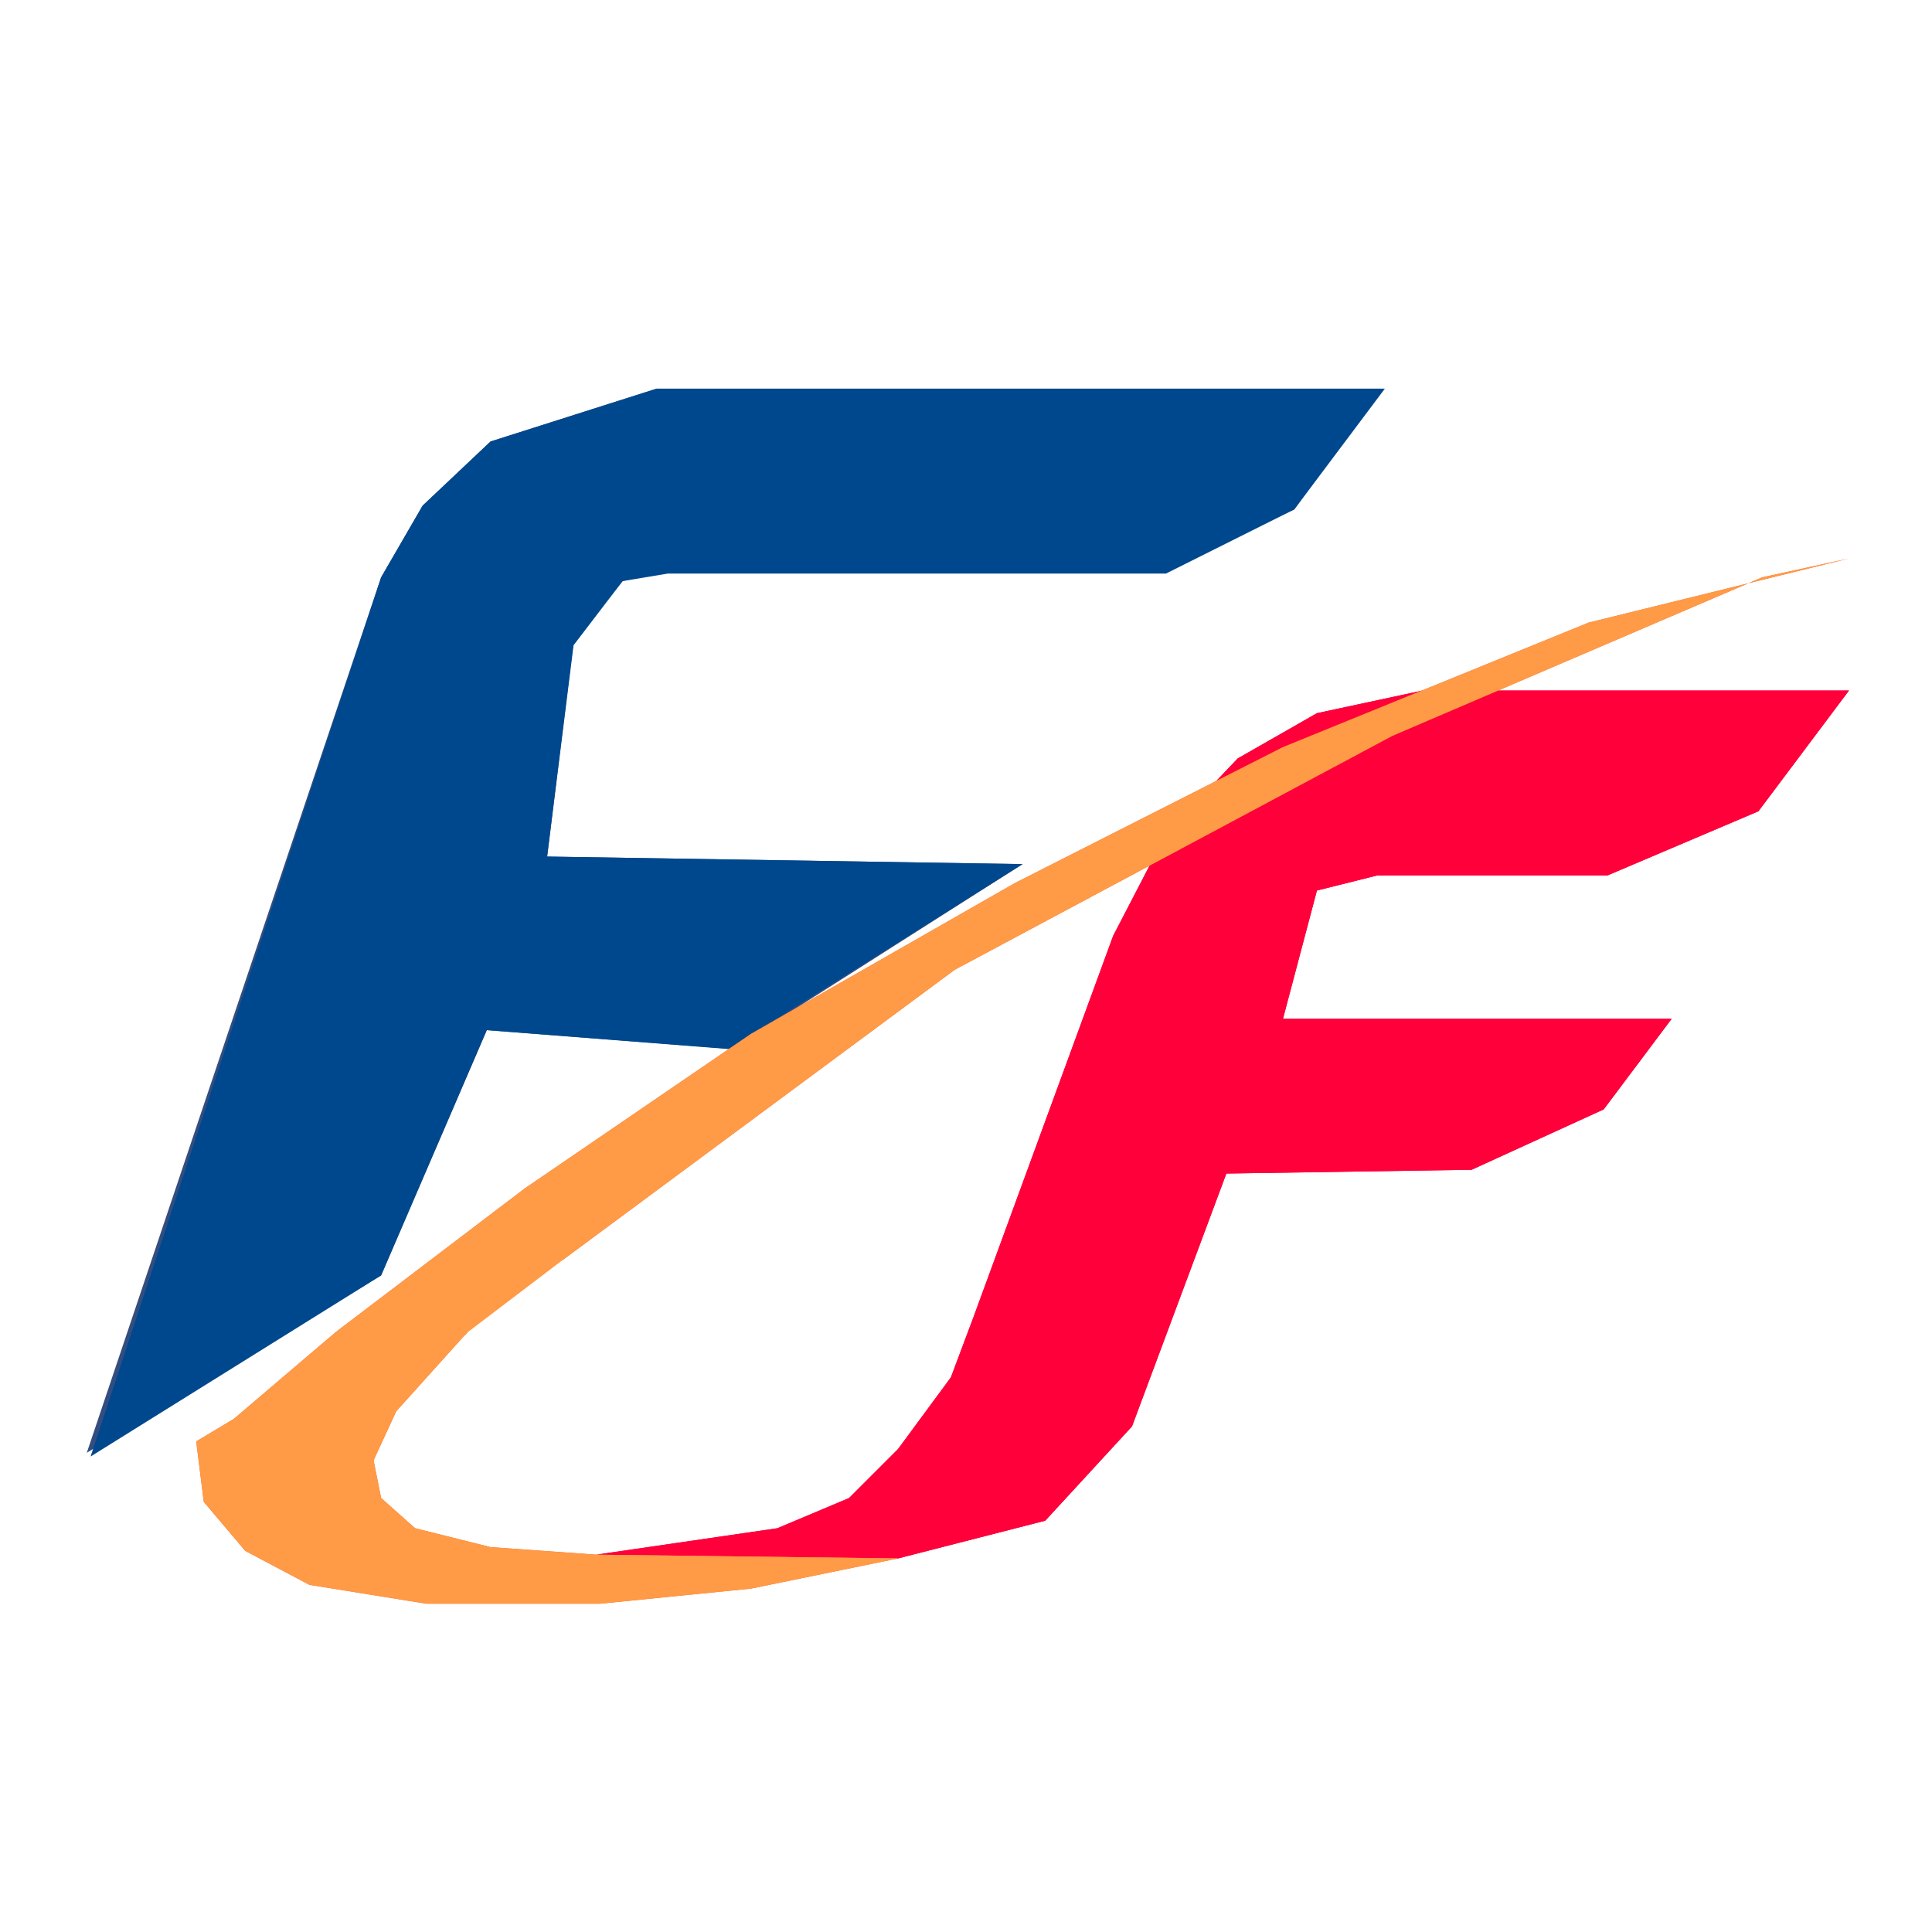
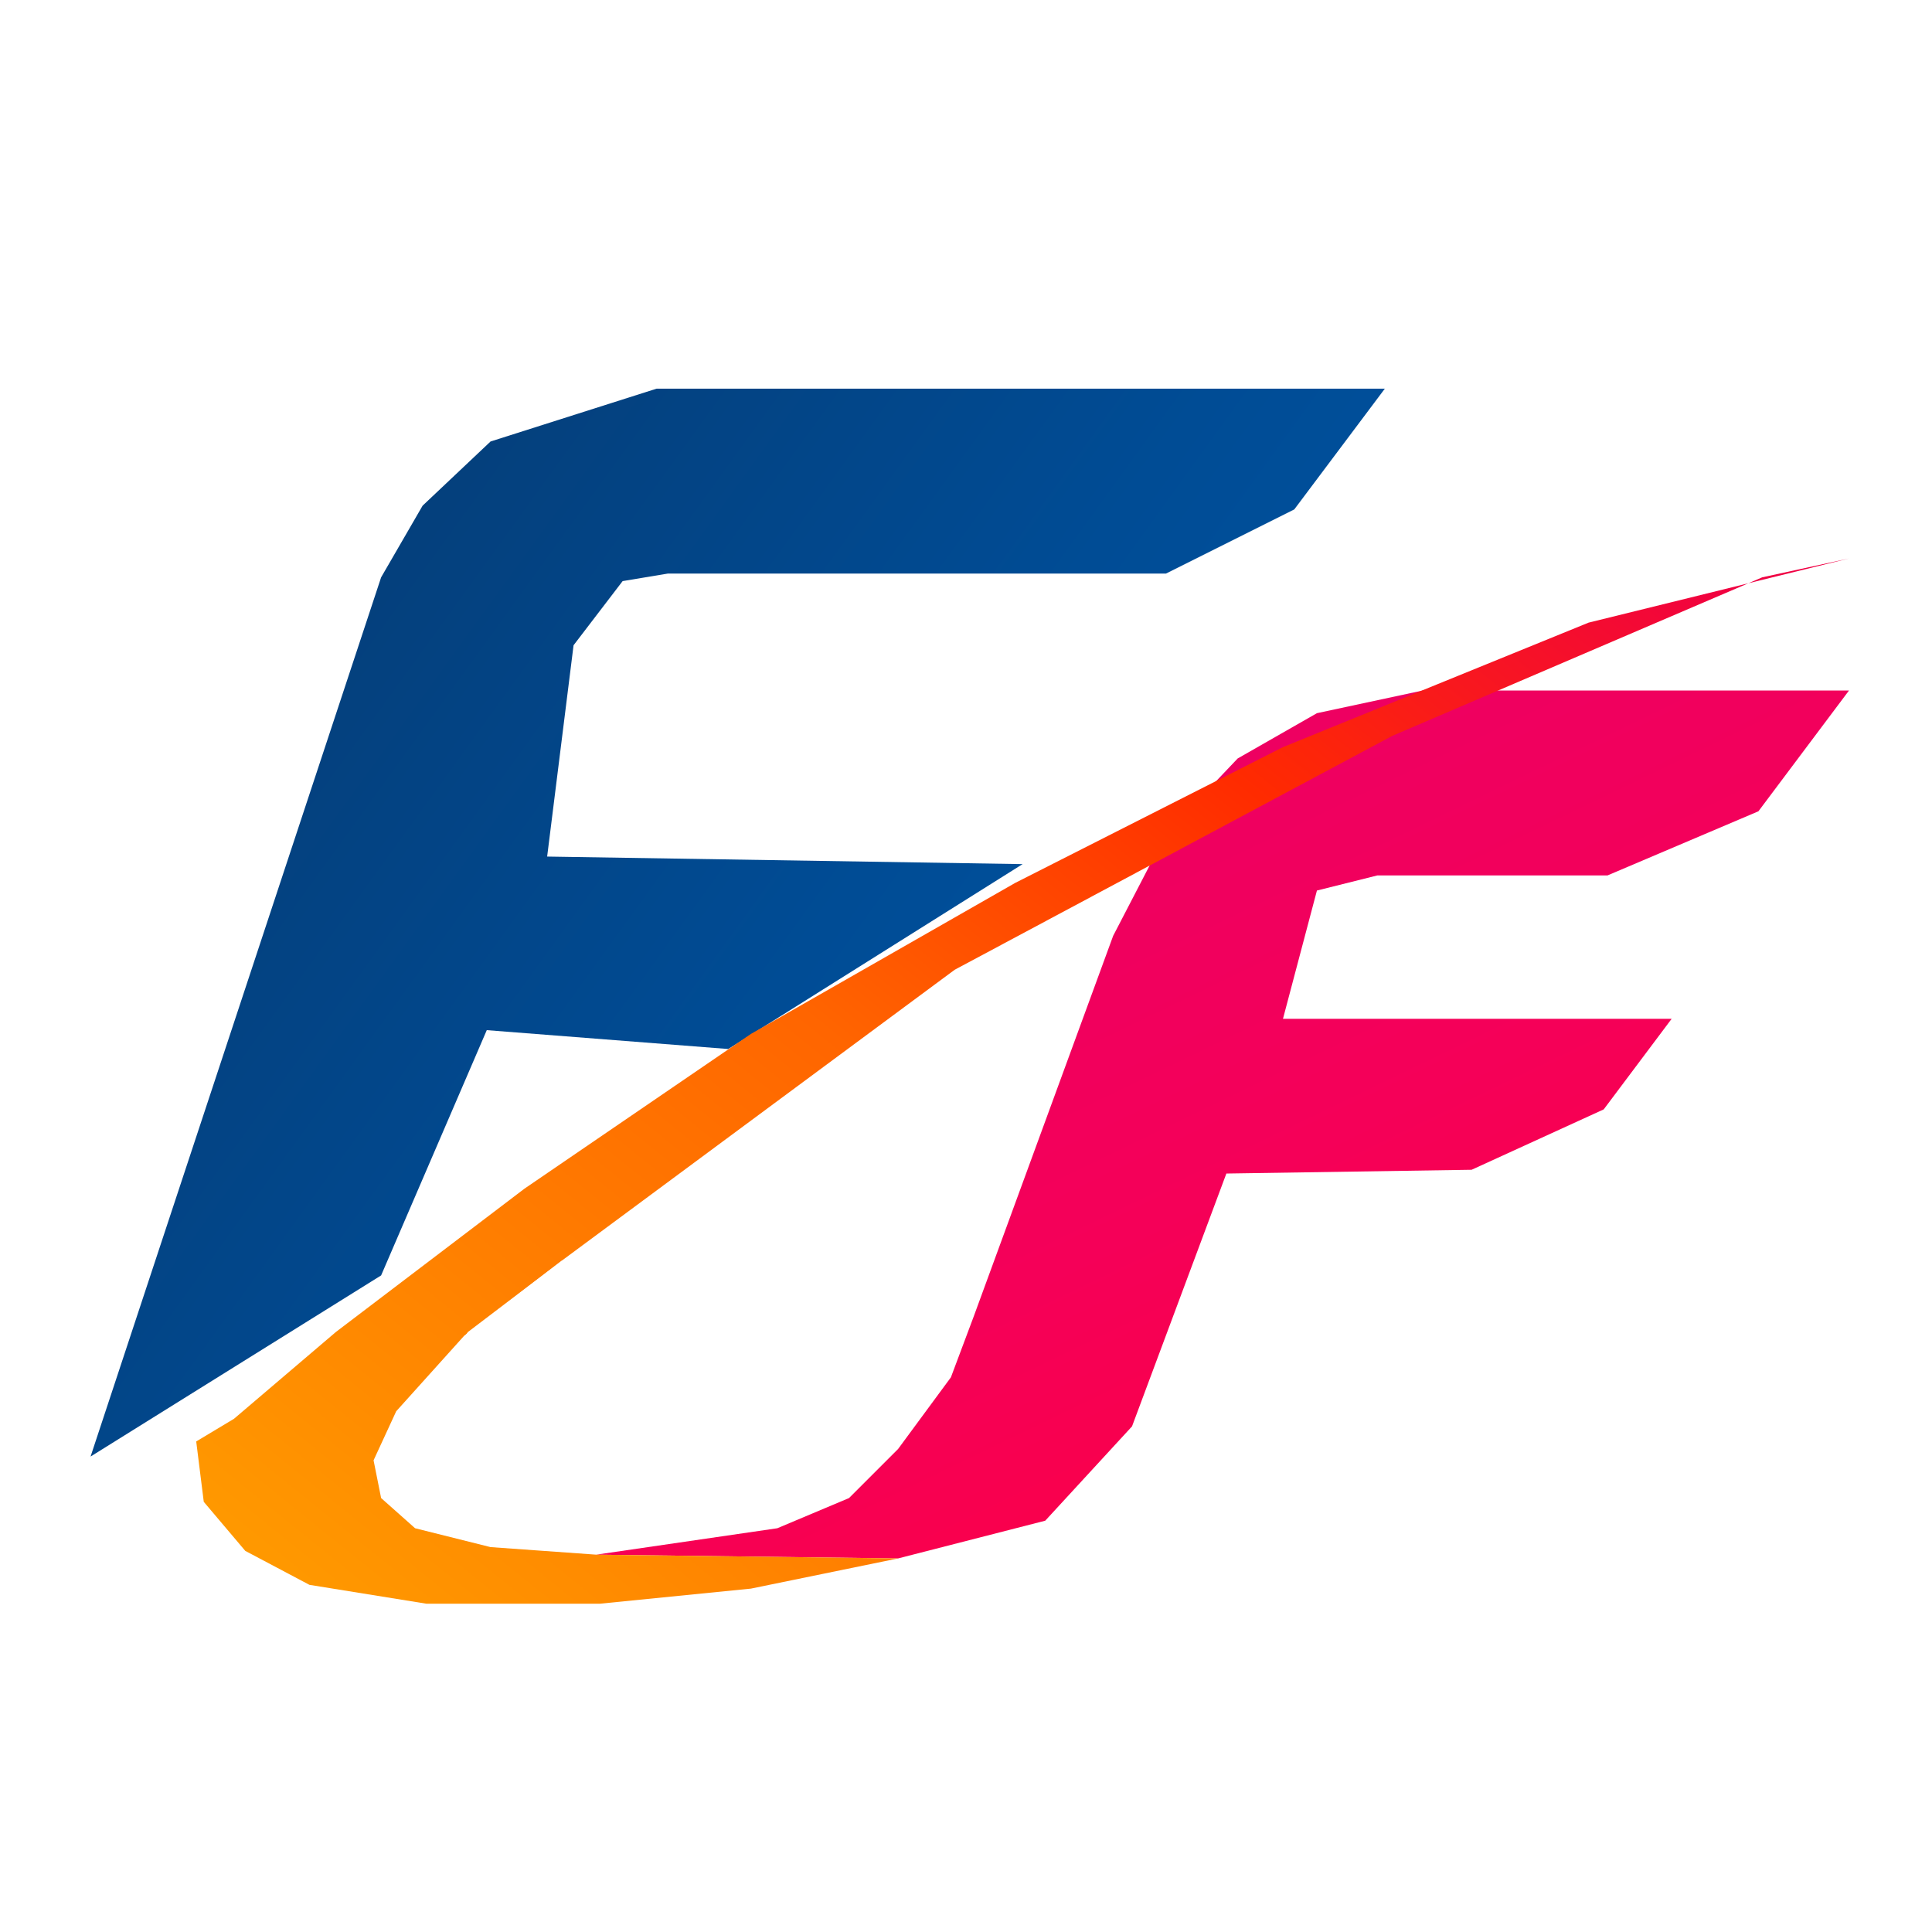
- <svg xmlns="http://www.w3.org/2000/svg" baseProfile="full" height="512px" version="1.1" viewBox="0 0 512 512" width="512px">
-   <defs />
-   <rect fill="white" height="512" width="512" x="0" y="0" />
-   <polygon fill="rgb(52,77,127)" points="23,385 101,338 129,273 194,278 271,229 145,227 152,170 165,154 177,151 309,151 343,135 366,103 174,103 130,117 112,134 101,153" />
-   <polygon fill="rgb(0,72,141)" points="24,386 101,338 129,273 193,278 271,229 145,227 152,171 165,154 177,152 309,152 343,135 367,103 174,103 130,117 112,134 101,153" />
-   <polygon fill="rgb(246,0,66)" points="158,412 238,413 277,403 300,378 325,311 390,310 425,294 443,270 340,270 349,236 365,232 426,232 466,215 490,183 377,183 349,189 328,201 309,221 295,248 258,349 252,365 238,384 225,397 206,405" />
-   <polygon fill="rgb(255,0,59)" points="158,412 238,413 277,403 300,378 325,311 390,310 425,294 443,270 340,270 349,236 365,232 426,232 466,215 490,183 377,183 349,189 328,201 309,221 295,248 258,349 252,365 238,384 225,397 206,405" />
-   <polygon fill="rgb(255,91,31)" points="52,382 54,398 65,411 82,420 113,425 159,425 199,421 238,413 158,412 130,410 110,405 101,397 99,387 105,374 123,354 149,334 253,257 369,195 467,153 490,148 421,165 340,198 269,234 199,274 139,315 89,353 62,376" />
-   <polygon fill="rgb(255,154,70)" points="52,382 54,398 65,411 82,420 113,425 159,425 199,421 238,413 158,412 130,410 110,405 101,397 99,387 105,374 123,354 149,334 253,257 369,195 467,153 490,148 421,165 340,198 269,234 199,274 139,315 89,353 62,376" />
-   <polygon fill="white" points="108,375 101,387 103,397 112,404 133,408 160,408 185,404 207,396 226,384 238,370 251,337 242,337 229,370 219,382 202,392 181,399 158,402 133,400 116,396 110,391 109,384 114,375 130,359 150,344 149,334 124,353" />
-   <polygon fill="white" points="159,352 157,362 158,374 164,383 173,388 184,388 193,384 199,378 201,370 198,363 192,358 184,355 173,355 166,359 160,365 159,373 162,379 168,383 177,385 186,383 192,378 194,372 192,367 187,364 180,362 173,363 168,366 166,370 167,374 171,377 177,379 183,378 187,375 188,372 186,369 183,367 178,367 174,368 172,370 173,372 176,373 180,373 182,372 181,371 179,371 178,371 178,371 179,371 180,372 179,373 176,373 172,372 171,370 172,367 176,365 181,365 186,367 190,370 191,374 189,378 184,381 178,382 171,380 166,376 164,371 166,365 171,361 178,359 186,360 193,364 197,369 198,375 196,381 190,386 183,389 175,389 167,386 161,381 157,375 156,367" />
-   <polygon fill="white" points="186,333 153,382 159,385 193,333" />
+ <svg xmlns="http://www.w3.org/2000/svg" width="512" height="512" viewBox="0 0 512 512">
+   <defs>
+     <linearGradient id="blue" x1="0%" y1="20%" x2="100%" y2="80%">
+       <stop offset="0%" stop-color="#063B73" />
+       <stop offset="55%" stop-color="#004C95" />
+       <stop offset="100%" stop-color="#0057A8" />
+     </linearGradient>
+     <linearGradient id="red" x1="15%" y1="0%" x2="85%" y2="100%">
+       <stop offset="0%" stop-color="#E90067" />
+       <stop offset="55%" stop-color="#F50058" />
+       <stop offset="100%" stop-color="#FF003D" />
+     </linearGradient>
+     <linearGradient id="swoosh" x1="0%" y1="90%" x2="100%" y2="10%">
+       <stop offset="0%" stop-color="#FF9800" />
+       <stop offset="45%" stop-color="#FF6500" />
+       <stop offset="72%" stop-color="#FF2B00" />
+       <stop offset="100%" stop-color="#F00043" />
+     </linearGradient>
+   </defs>
+   <rect width="512" height="512" fill="#FFFFFF" />
+   <polygon fill="url(#blue)" points="24,386 101,338 129,273 193,278 271,229 145,227 152,171 165,154 177,152 309,152 343,135 367,103 174,103 130,117 112,134 101,153" />
+   <polygon fill="url(#red)" points="158,412 238,413 277,403 300,378 325,311 390,310 425,294 443,270 340,270 349,236 365,232 426,232 466,215 490,183 377,183 349,189 328,201 309,221 295,248 258,349 252,365 238,384 225,397 206,405" />
+   <polygon fill="url(#swoosh)" points="52,382 54,398 65,411 82,420 113,425 159,425 199,421 238,413 158,412 130,410 110,405 101,397 99,387 105,374 123,354 149,334 253,257 369,195 467,153 490,148 421,165 340,198 269,234 199,274 139,315 89,353 62,376" />
+   <polygon fill="#FFFFFF" points="108,375 101,387 103,397 112,404 133,408 160,408 185,404 207,396 226,384 238,370 251,337 242,337 229,370 219,382 202,392 181,399 158,402 133,400 116,396 110,391 109,384 114,375 130,359 150,344 149,334 124,353" />
+   <polygon fill="#FFFFFF" points="159,352 157,362 158,374 164,383 173,388 184,388 193,384 199,378 201,370 198,363 192,358 184,355 173,355 166,359 160,365 159,373 162,379 168,383 177,385 186,383 192,378 194,372 192,367 187,364 180,362 173,363 168,366 166,370 167,374 171,377 177,379 183,378 187,375 188,372 186,369 183,367 178,367 174,368 172,370 173,372 176,373 180,373 182,372 181,371 179,371 178,371 178,371 179,371 180,372 179,373 176,373 172,372 171,370 172,367 176,365 181,365 186,367 190,370 191,374 189,378 184,381 178,382 171,380 166,376 164,371 166,365 171,361 178,359 186,360 193,364 197,369 198,375 196,381 190,386 183,389 175,389 167,386 161,381 157,375 156,367" />
+   <polygon fill="#FFFFFF" points="186,333 153,382 159,385 193,333" />
</svg>
